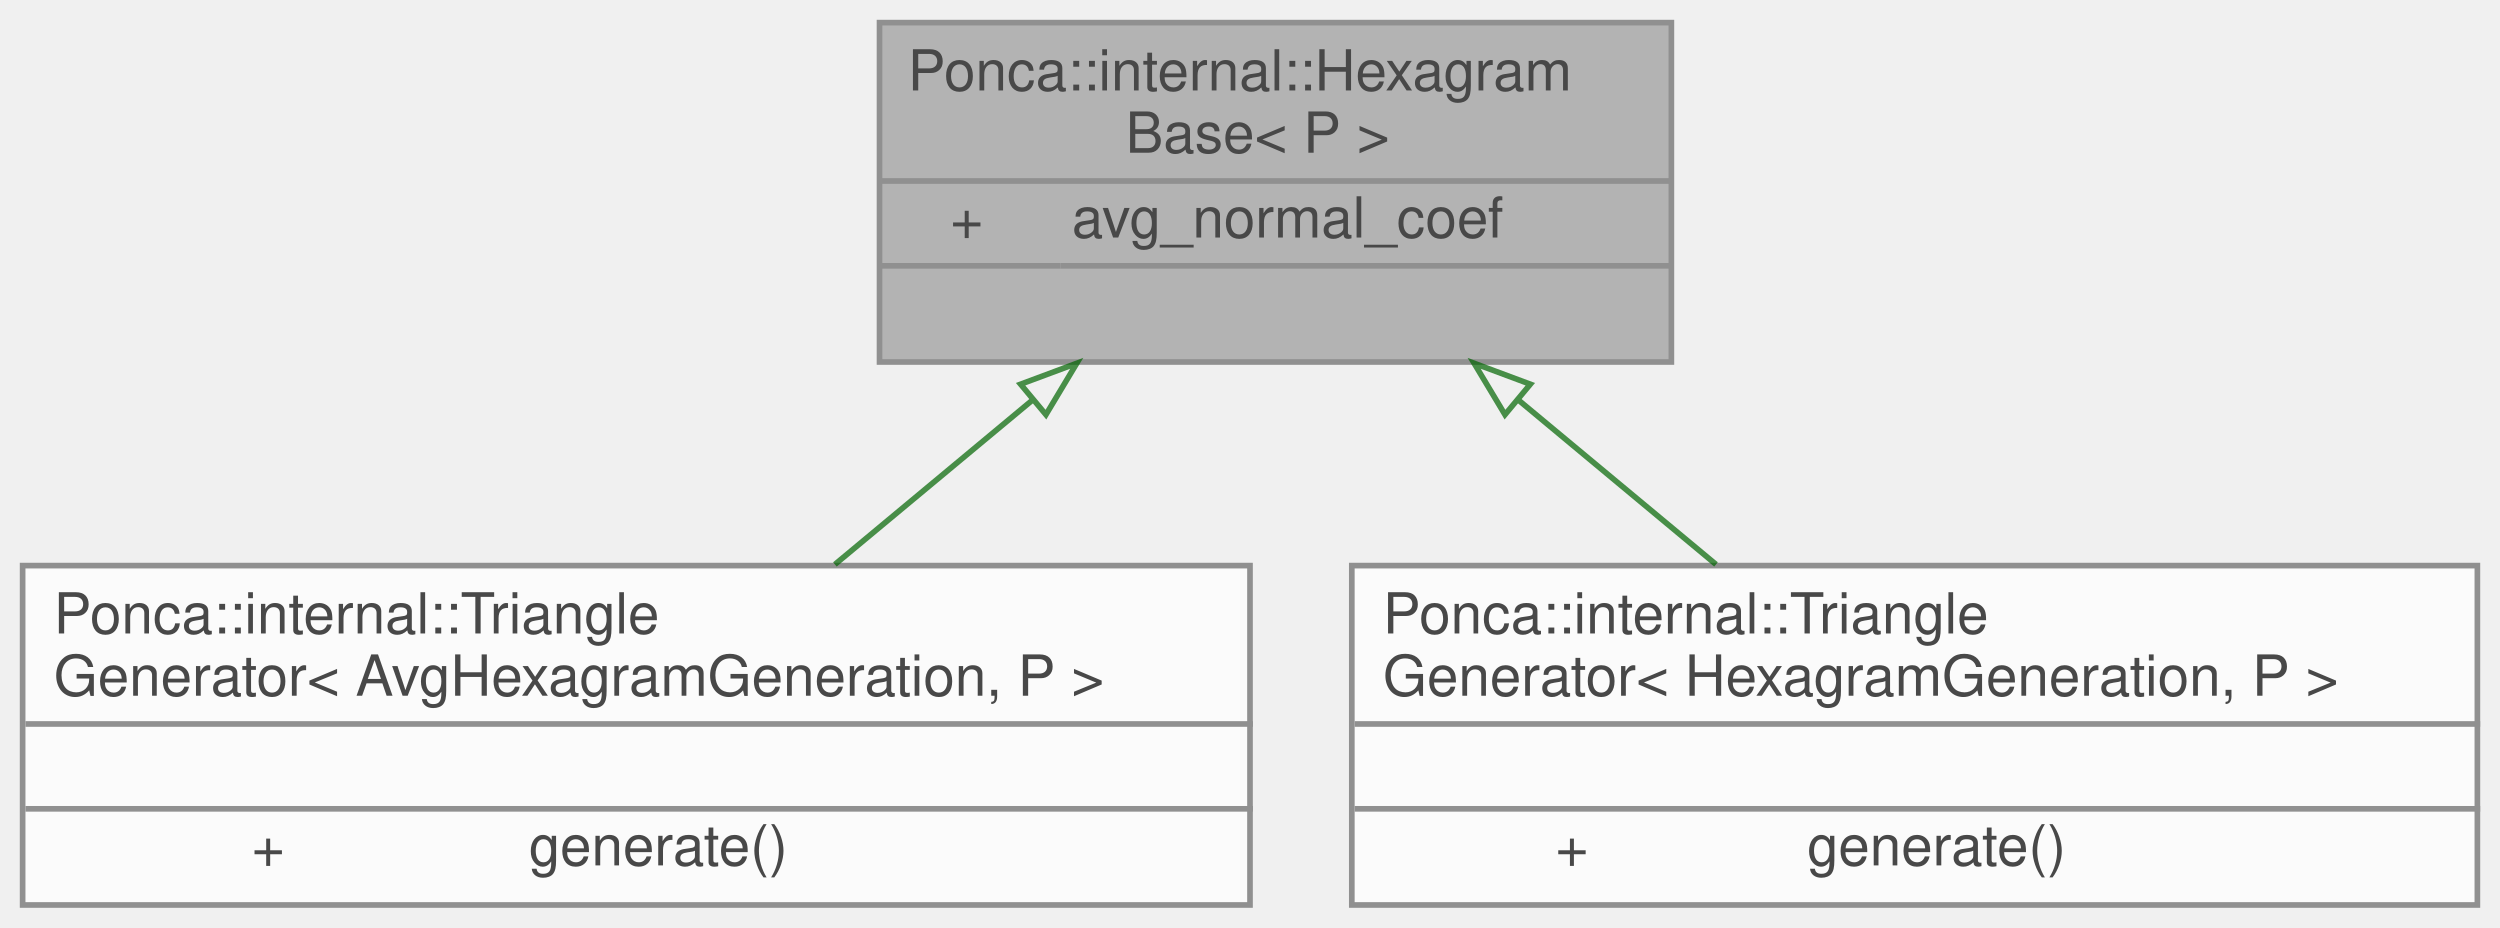
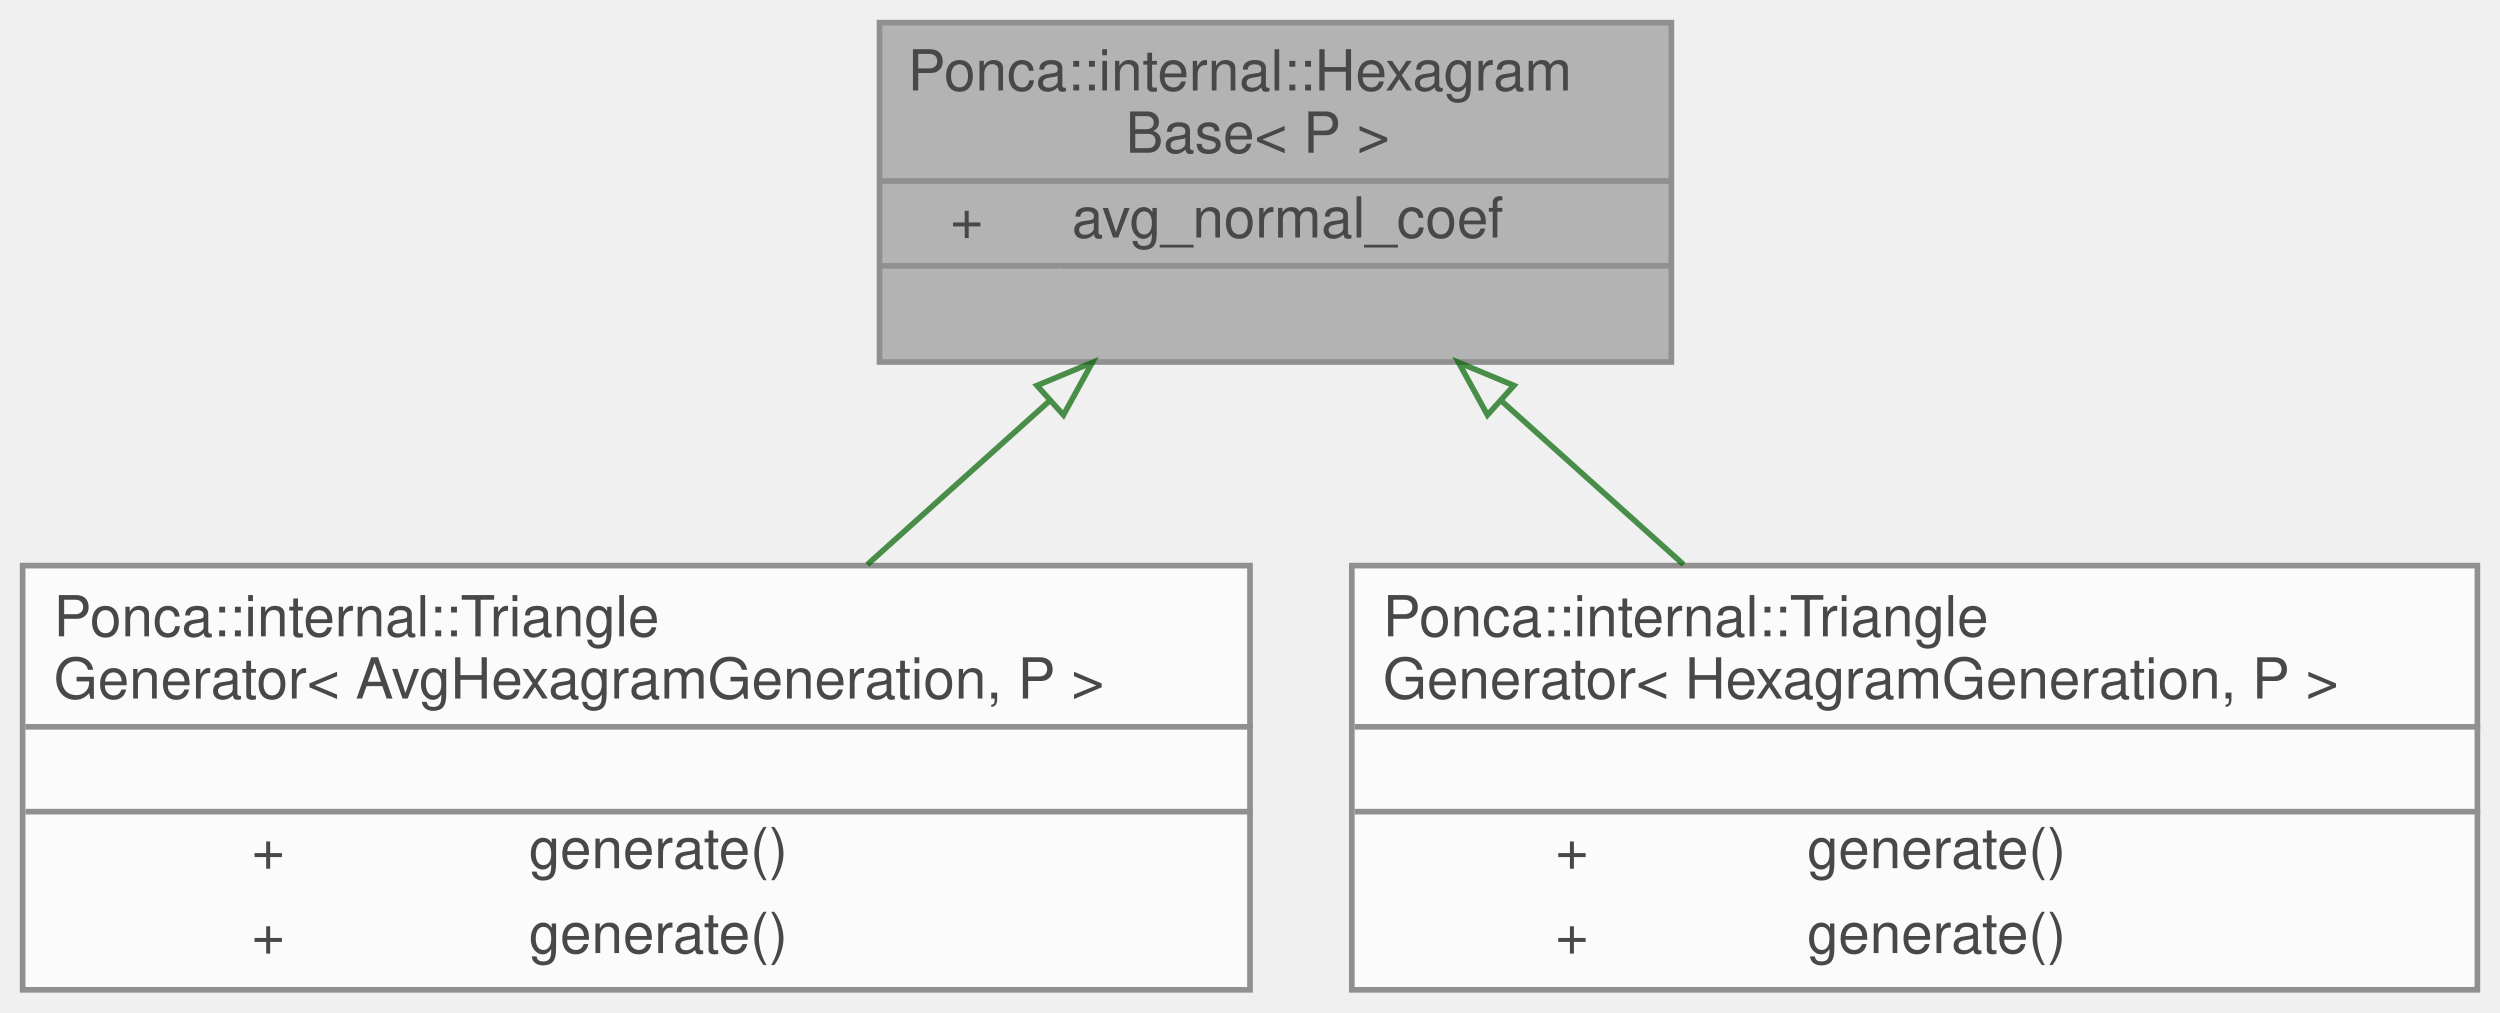
- <svg xmlns="http://www.w3.org/2000/svg" xmlns:xlink="http://www.w3.org/1999/xlink" width="442pt" height="164pt" viewBox="0.00 0.00 442.00 164.00">
+ <svg xmlns="http://www.w3.org/2000/svg" xmlns:xlink="http://www.w3.org/1999/xlink" width="442pt" height="179pt" viewBox="0.00 0.00 442.00 179.00">
  <svg id="main" version="1.1" xml:space="preserve">
    <style type="text/css">
.node, .edge {opacity: 0.7;}
.node.selected, .edge.selected {opacity: 1;}
.edge:hover path { stroke: red; }
.edge:hover polygon { stroke: red; fill: red; }
</style>
    <svg id="graph" class="graph">
-       <g id="graph0" class="graph" transform="scale(1 1) rotate(0) translate(4 160)">
+       <g id="graph0" class="graph" transform="scale(1 1) rotate(0) translate(4 175)">
        <g id="Node000001" class="node">
          <g id="a_Node000001">
            <a xlink:title=" ">
-               <polygon fill="#999999" stroke="transparent" points="291.5,-156 151.5,-156 151.5,-96 291.5,-96 291.5,-156" />
-               <text text-anchor="start" x="156.5" y="-144" font-family="Helvetica,sans-Serif" font-size="10.00">Ponca::internal::Hexagram</text>
-               <text text-anchor="start" x="195" y="-133" font-family="Helvetica,sans-Serif" font-size="10.00">Base&lt; P &gt;</text>
-               <text text-anchor="start" x="164" y="-118" font-family="Helvetica,sans-Serif" font-size="10.00">+</text>
-               <text text-anchor="start" x="185.5" y="-118" font-family="Helvetica,sans-Serif" font-size="10.00">avg_normal_coef</text>
-               <text text-anchor="start" x="219.5" y="-103" font-family="Helvetica,sans-Serif" font-size="10.00"> </text>
-               <polygon fill="#666666" stroke="#666666" points="151.5,-128 151.5,-128 291.5,-128 291.5,-128 151.5,-128" />
-               <polygon fill="#666666" stroke="#666666" points="151.5,-113 151.5,-113 183.5,-113 183.5,-113 151.5,-113" />
-               <polygon fill="#666666" stroke="#666666" points="183.5,-113 183.5,-113 291.5,-113 291.5,-113 183.5,-113" />
-               <polygon fill="none" stroke="#666666" points="151.5,-96 151.5,-156 291.5,-156 291.5,-96 151.5,-96" />
+               <polygon fill="#999999" stroke="transparent" points="291.5,-171 151.5,-171 151.5,-111 291.5,-111 291.5,-171" />
+               <text text-anchor="start" x="156.5" y="-159" font-family="Helvetica,sans-Serif" font-size="10.00">Ponca::internal::Hexagram</text>
+               <text text-anchor="start" x="195" y="-148" font-family="Helvetica,sans-Serif" font-size="10.00">Base&lt; P &gt;</text>
+               <text text-anchor="start" x="164" y="-133" font-family="Helvetica,sans-Serif" font-size="10.00">+</text>
+               <text text-anchor="start" x="185.5" y="-133" font-family="Helvetica,sans-Serif" font-size="10.00">avg_normal_coef</text>
+               <text text-anchor="start" x="219.5" y="-118" font-family="Helvetica,sans-Serif" font-size="10.00"> </text>
+               <polygon fill="#666666" stroke="#666666" points="151.5,-143 151.5,-143 291.5,-143 291.5,-143 151.5,-143" />
+               <polygon fill="#666666" stroke="#666666" points="151.5,-128 151.5,-128 183.5,-128 183.5,-128 151.5,-128" />
+               <polygon fill="#666666" stroke="#666666" points="183.5,-128 183.5,-128 291.5,-128 291.5,-128 183.5,-128" />
+               <polygon fill="none" stroke="#666666" points="151.5,-111 151.5,-171 291.5,-171 291.5,-111 151.5,-111" />
            </a>
          </g>
        </g>
        <g id="Node000002" class="node">
          <g id="a_Node000002">
            <a xlink:href="structPonca_1_1internal_1_1TriangleGenerator_3_01AvgHexagramGeneration_00_01P_01_4.html" target="_top" xlink:title=" ">
-               <polygon fill="white" stroke="transparent" points="217,-60 0,-60 0,0 217,0 217,-60" />
-               <text text-anchor="start" x="5.5" y="-48" font-family="Helvetica,sans-Serif" font-size="10.00">Ponca::internal::Triangle</text>
-               <text text-anchor="start" x="5.5" y="-37" font-family="Helvetica,sans-Serif" font-size="10.00">Generator&lt; AvgHexagramGeneration, P &gt;</text>
-               <text text-anchor="start" x="107" y="-22" font-family="Helvetica,sans-Serif" font-size="10.00"> </text>
-               <text text-anchor="start" x="40.5" y="-7" font-family="Helvetica,sans-Serif" font-size="10.00">+</text>
-               <text text-anchor="start" x="89.5" y="-7" font-family="Helvetica,sans-Serif" font-size="10.00">generate()</text>
-               <polygon fill="#666666" stroke="#666666" points="0.5,-32 0.5,-32 217.5,-32 217.5,-32 0.5,-32" />
-               <polygon fill="#666666" stroke="#666666" points="0.5,-17 0.5,-17 217.5,-17 217.5,-17 0.5,-17" />
-               <polygon fill="none" stroke="#666666" points="0,0 0,-60 217,-60 217,0 0,0" />
+               <polygon fill="white" stroke="transparent" points="217,-75 0,-75 0,0 217,0 217,-75" />
+               <text text-anchor="start" x="5.5" y="-62.5" font-family="Helvetica,sans-Serif" font-size="10.00">Ponca::internal::Triangle</text>
+               <text text-anchor="start" x="5.5" y="-51.5" font-family="Helvetica,sans-Serif" font-size="10.00">Generator&lt; AvgHexagramGeneration, P &gt;</text>
+               <text text-anchor="start" x="107" y="-36.5" font-family="Helvetica,sans-Serif" font-size="10.00"> </text>
+               <text text-anchor="start" x="40.5" y="-21.5" font-family="Helvetica,sans-Serif" font-size="10.00">+</text>
+               <text text-anchor="start" x="89.5" y="-21.5" font-family="Helvetica,sans-Serif" font-size="10.00">generate()</text>
+               <text text-anchor="start" x="40.5" y="-6.5" font-family="Helvetica,sans-Serif" font-size="10.00">+</text>
+               <text text-anchor="start" x="89.5" y="-6.5" font-family="Helvetica,sans-Serif" font-size="10.00">generate()</text>
+               <polygon fill="#666666" stroke="#666666" points="0.5,-46.5 0.5,-46.5 217.5,-46.5 217.5,-46.5 0.5,-46.5" />
+               <polygon fill="#666666" stroke="#666666" points="0.5,-31.5 0.5,-31.5 217.5,-31.5 217.5,-31.5 0.5,-31.5" />
+               <polygon fill="none" stroke="#666666" points="0,0 0,-75 217,-75 217,0 0,0" />
            </a>
          </g>
        </g>
        <g id="edge1_Node000001_Node000002" class="edge">
          <g id="a_edge1_Node000001_Node000002">
            <a xlink:title=" ">
-               <path fill="none" stroke="darkgreen" d="M178.53,-89.26C167,-79.66 154.67,-69.4 143.61,-60.21" />
-               <polygon fill="none" stroke="darkgreen" points="176.44,-92.07 186.37,-95.77 180.92,-86.69 176.44,-92.07" />
+               <path fill="none" stroke="darkgreen" d="M181.66,-104.22C171.19,-94.81 159.88,-84.65 149.35,-75.19" />
+               <polygon fill="none" stroke="darkgreen" points="179.34,-106.84 189.12,-110.91 184.02,-101.63 179.34,-106.84" />
            </a>
          </g>
        </g>
        <g id="Node000003" class="node">
          <g id="a_Node000003">
            <a xlink:href="structPonca_1_1internal_1_1TriangleGenerator_3_01HexagramGeneration_00_01P_01_4.html" target="_top" xlink:title=" ">
-               <polygon fill="white" stroke="transparent" points="434,-60 235,-60 235,0 434,0 434,-60" />
-               <text text-anchor="start" x="240.5" y="-48" font-family="Helvetica,sans-Serif" font-size="10.00">Ponca::internal::Triangle</text>
-               <text text-anchor="start" x="240.5" y="-37" font-family="Helvetica,sans-Serif" font-size="10.00">Generator&lt; HexagramGeneration, P &gt;</text>
-               <text text-anchor="start" x="333" y="-22" font-family="Helvetica,sans-Serif" font-size="10.00"> </text>
-               <text text-anchor="start" x="271" y="-7" font-family="Helvetica,sans-Serif" font-size="10.00">+</text>
-               <text text-anchor="start" x="315.5" y="-7" font-family="Helvetica,sans-Serif" font-size="10.00">generate()</text>
-               <polygon fill="#666666" stroke="#666666" points="235.5,-32 235.5,-32 434.5,-32 434.5,-32 235.5,-32" />
-               <polygon fill="#666666" stroke="#666666" points="235.5,-17 235.5,-17 434.5,-17 434.5,-17 235.5,-17" />
-               <polygon fill="none" stroke="#666666" points="235,0 235,-60 434,-60 434,0 235,0" />
+               <polygon fill="white" stroke="transparent" points="434,-75 235,-75 235,0 434,0 434,-75" />
+               <text text-anchor="start" x="240.5" y="-62.5" font-family="Helvetica,sans-Serif" font-size="10.00">Ponca::internal::Triangle</text>
+               <text text-anchor="start" x="240.5" y="-51.5" font-family="Helvetica,sans-Serif" font-size="10.00">Generator&lt; HexagramGeneration, P &gt;</text>
+               <text text-anchor="start" x="333" y="-36.5" font-family="Helvetica,sans-Serif" font-size="10.00"> </text>
+               <text text-anchor="start" x="271" y="-21.5" font-family="Helvetica,sans-Serif" font-size="10.00">+</text>
+               <text text-anchor="start" x="315.5" y="-21.5" font-family="Helvetica,sans-Serif" font-size="10.00">generate()</text>
+               <text text-anchor="start" x="271" y="-6.5" font-family="Helvetica,sans-Serif" font-size="10.00">+</text>
+               <text text-anchor="start" x="315.5" y="-6.5" font-family="Helvetica,sans-Serif" font-size="10.00">generate()</text>
+               <polygon fill="#666666" stroke="#666666" points="235.5,-46.5 235.5,-46.5 434.5,-46.5 434.5,-46.5 235.5,-46.5" />
+               <polygon fill="#666666" stroke="#666666" points="235.5,-31.5 235.5,-31.5 434.5,-31.5 434.5,-31.5 235.5,-31.5" />
+               <polygon fill="none" stroke="#666666" points="235,0 235,-75 434,-75 434,0 235,0" />
            </a>
          </g>
        </g>
        <g id="edge2_Node000001_Node000003" class="edge">
          <g id="a_edge2_Node000001_Node000003">
            <a xlink:title=" ">
-               <path fill="none" stroke="darkgreen" d="M264.47,-89.26C276,-79.66 288.33,-69.4 299.39,-60.21" />
-               <polygon fill="none" stroke="darkgreen" points="262.08,-86.69 256.63,-95.77 266.56,-92.07 262.08,-86.69" />
+               <path fill="none" stroke="darkgreen" d="M261.34,-104.22C271.81,-94.81 283.12,-84.65 293.65,-75.19" />
+               <polygon fill="none" stroke="darkgreen" points="258.98,-101.63 253.88,-110.91 263.66,-106.84 258.98,-101.63" />
            </a>
          </g>
        </g>
      </g>
    </svg>
  </svg>
  <style type="text/css">

[data-mouse-over-selected='false'] { opacity: 0.7; }
[data-mouse-over-selected='true']  { opacity: 1.0; }

</style>
</svg>
